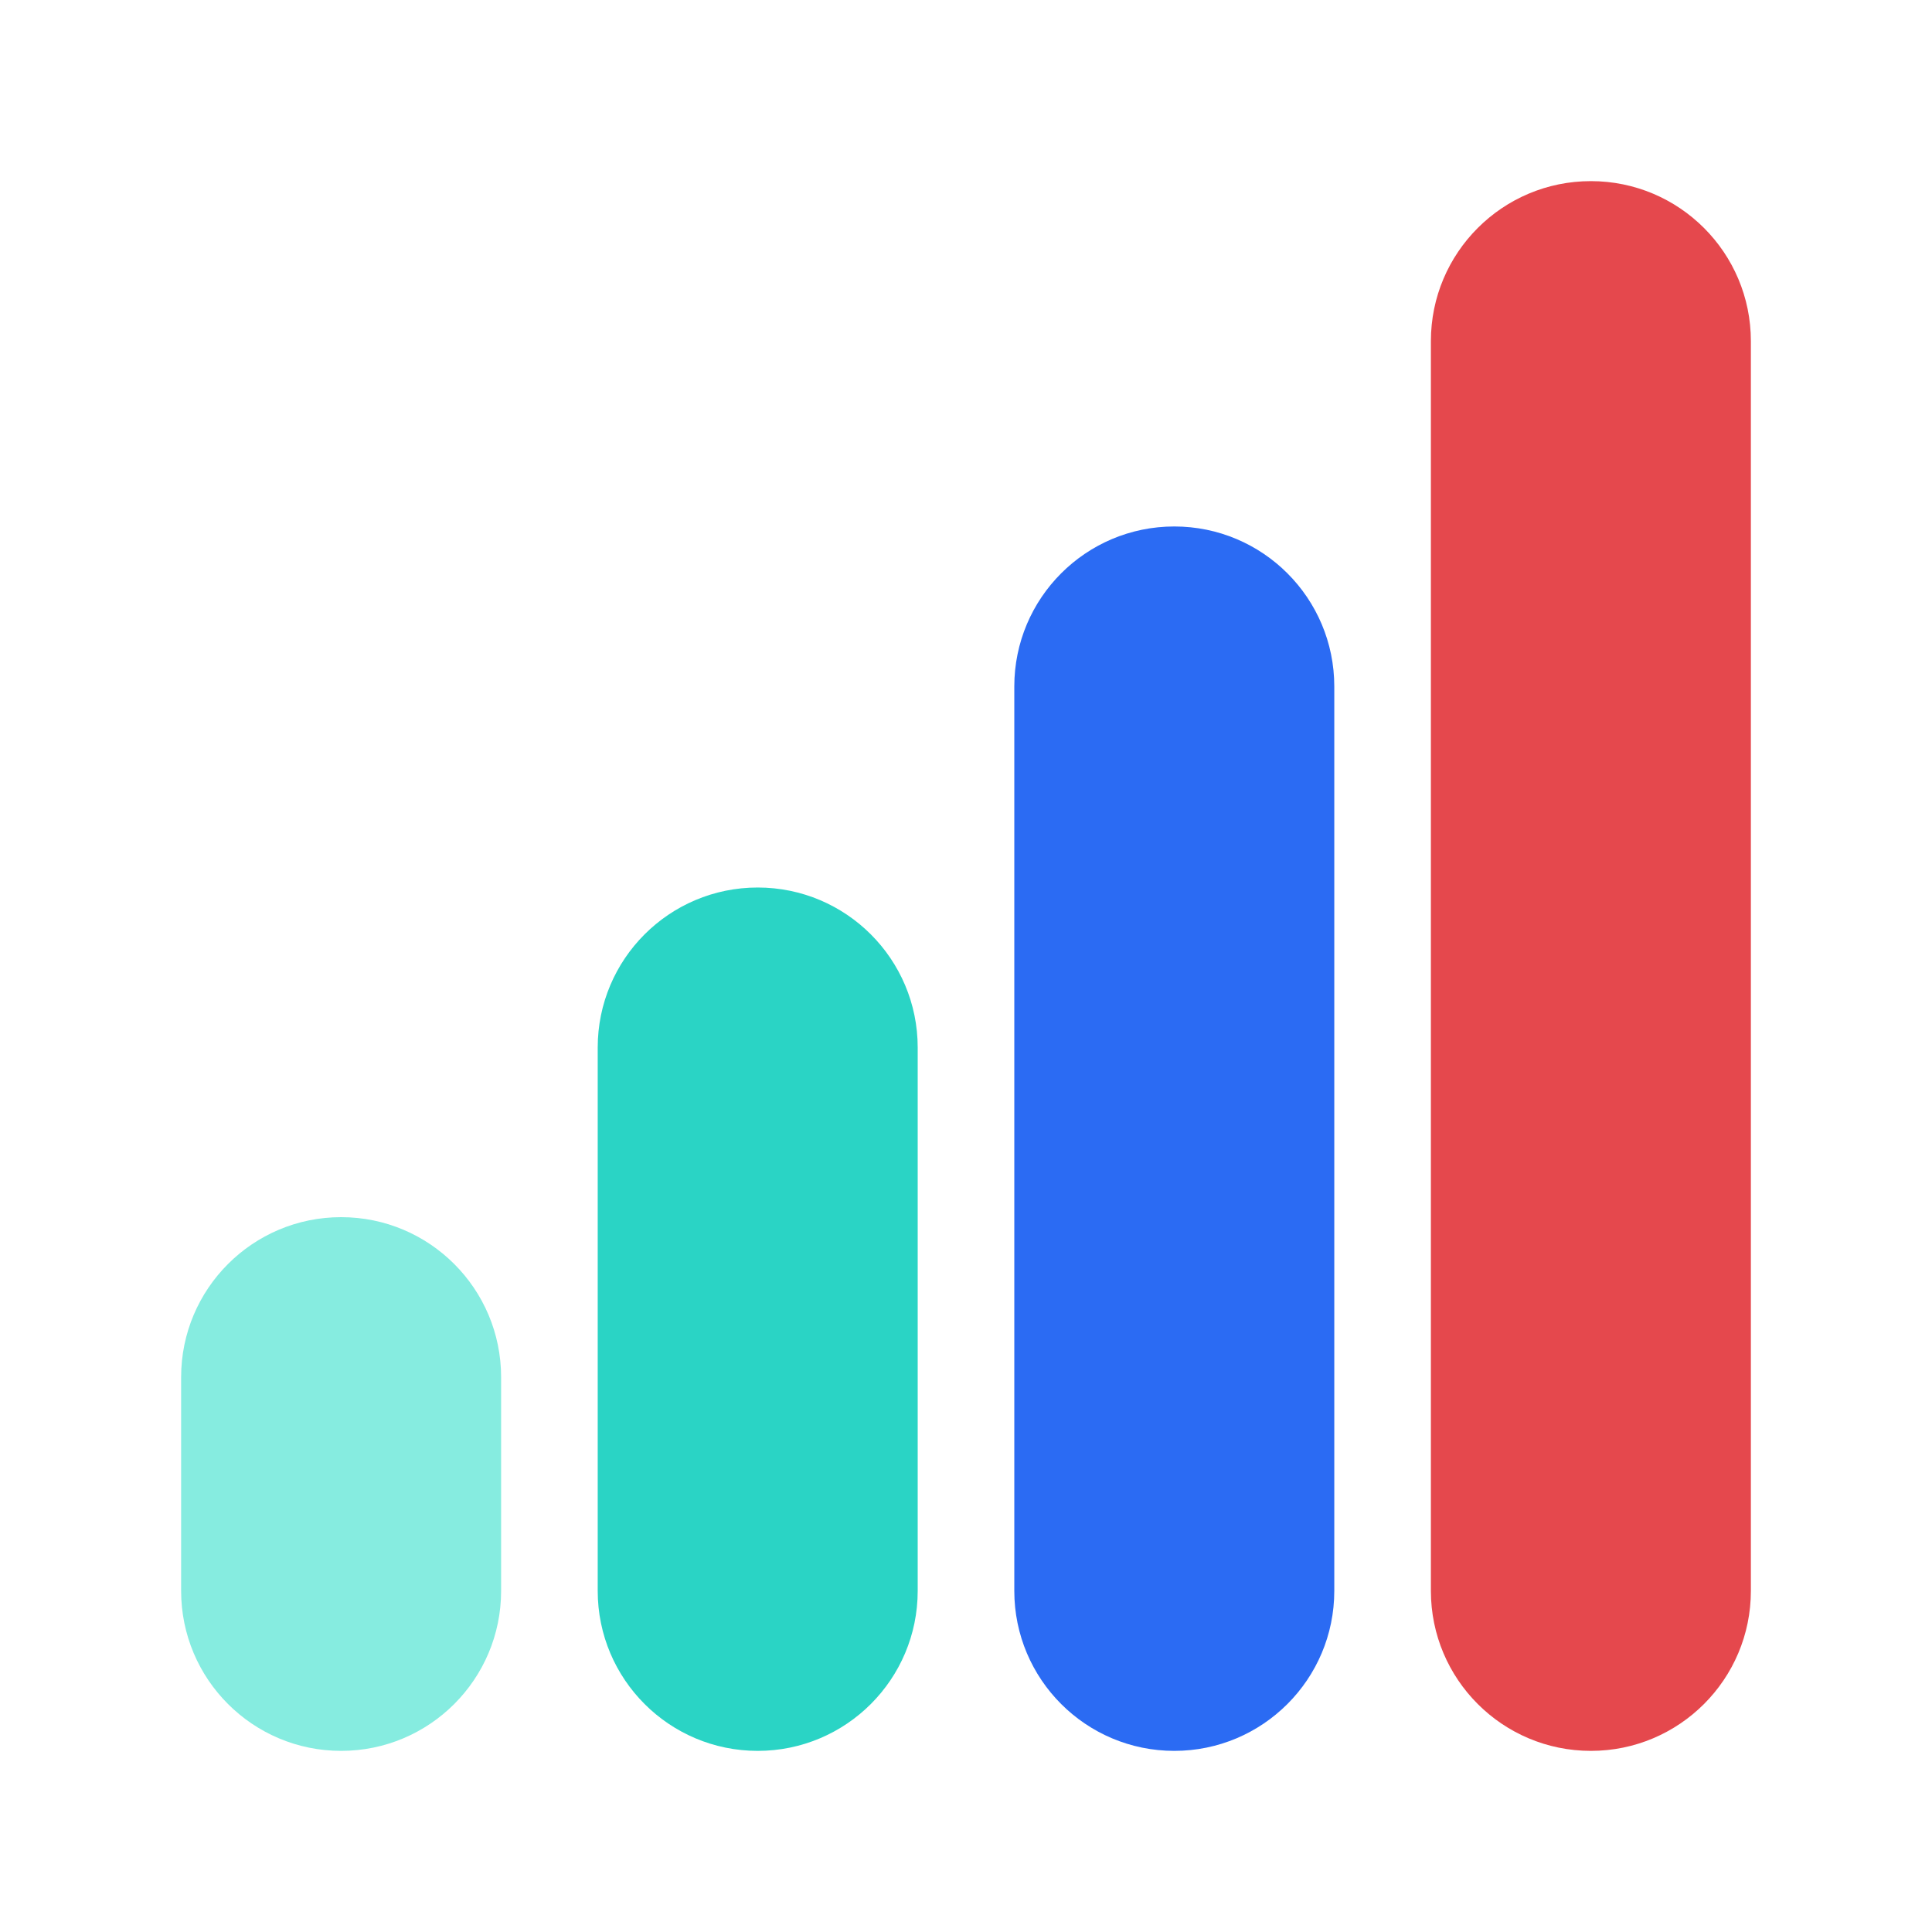
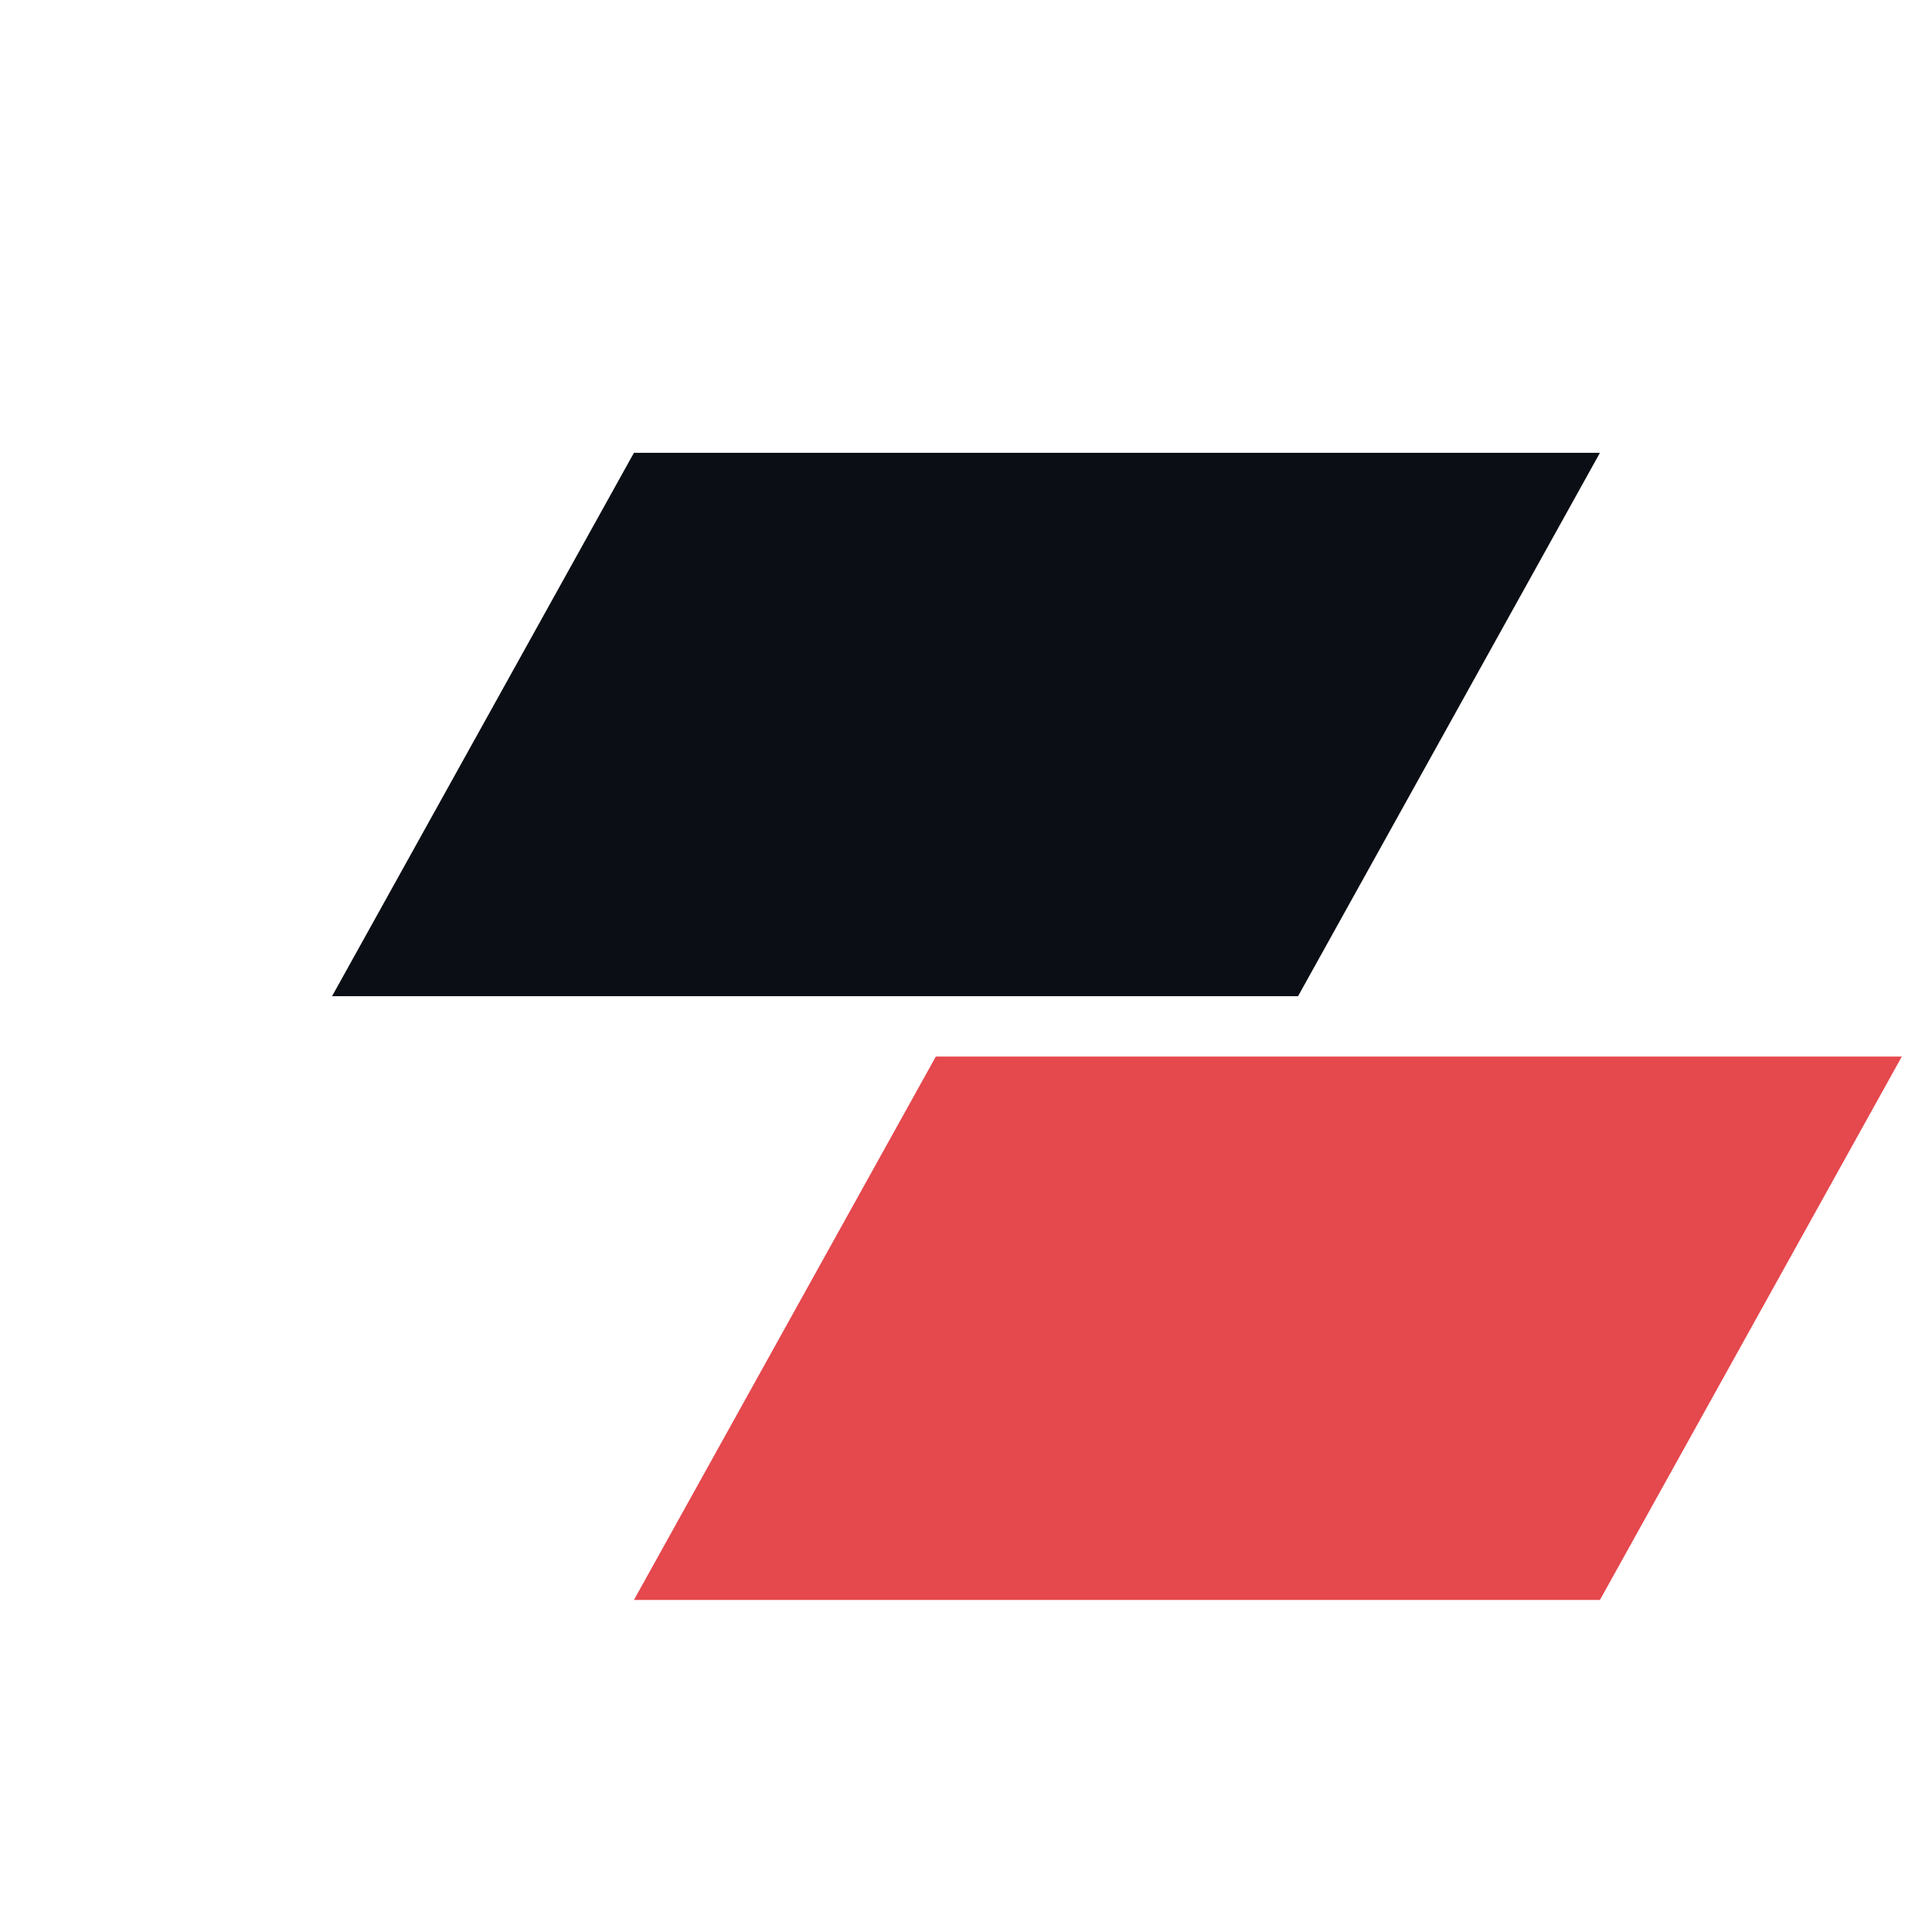
<svg xmlns="http://www.w3.org/2000/svg" viewBox="0 0 64 64" width="64" height="64" role="img" aria-label="terraverdict">
-   <rect x="6.00" y="40.32" width="10.60" height="17.68" rx="5.30" fill="#86ECE0" />
-   <rect x="19.80" y="29.40" width="10.60" height="28.60" rx="5.30" fill="#2AD4C5" />
-   <rect x="33.60" y="17.44" width="10.60" height="40.56" rx="5.30" fill="#2B6BF3" />
-   <rect x="47.40" y="6.00" width="10.60" height="52.00" rx="5.30" fill="#E5484D" />
+   <polygon points="21,15 53,15 43,33 11,33" fill="#0B0E14" />
+   <polygon points="31,35 63,35 53,53 21,53" fill="#E5484D" />
</svg>
